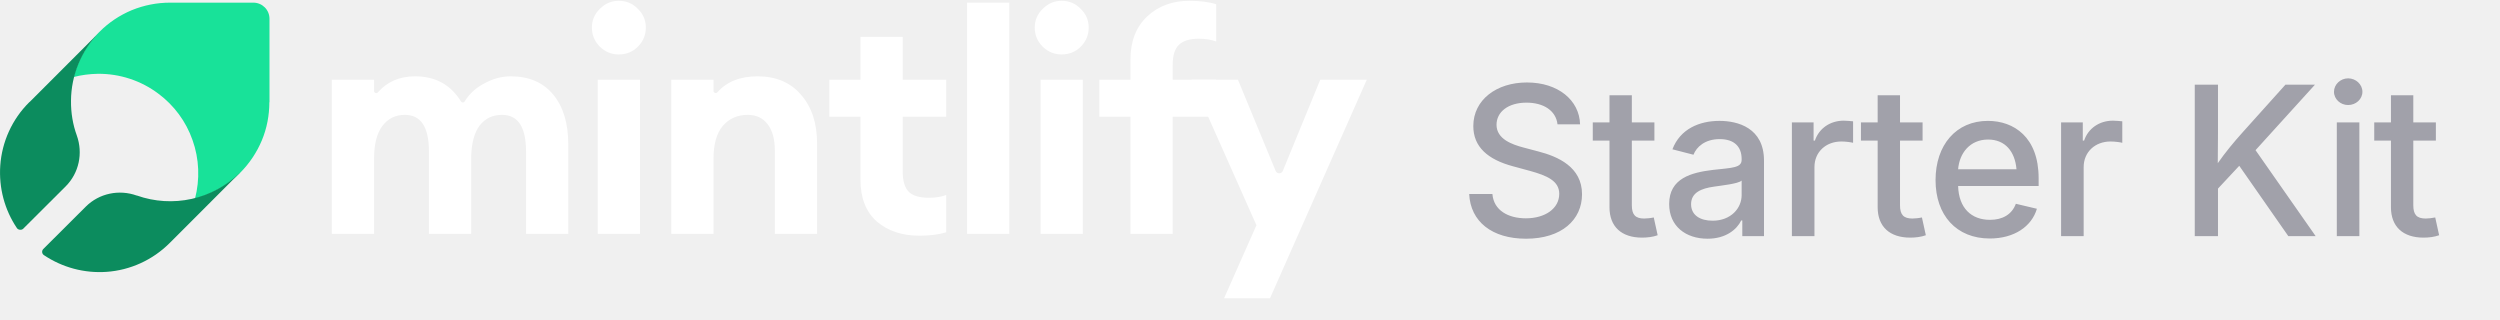
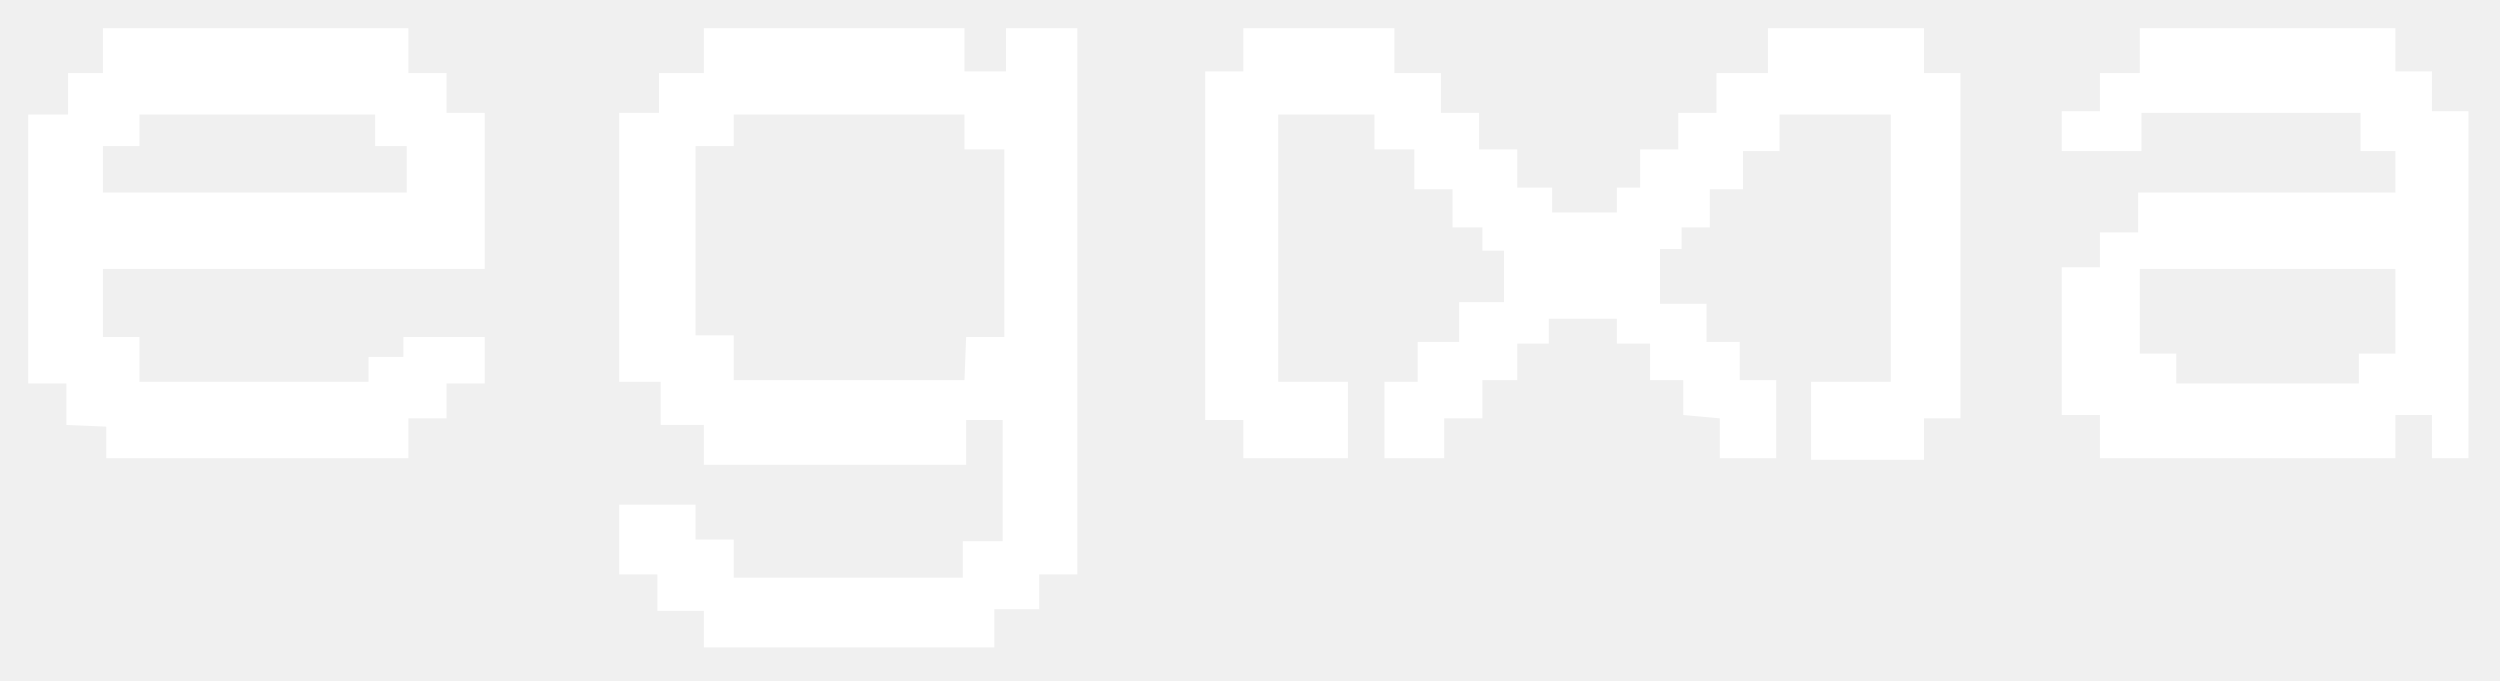
- <svg xmlns="http://www.w3.org/2000/svg" width="180" height="23" viewBox="0 0 180 23" fill="none">
-   <path d="M91.44 21.476H88.133L90.464 16.216L85.802 5.74H89.132L91.847 12.307C91.943 12.536 92.268 12.536 92.362 12.306L95.058 5.74H98.409L91.44 21.476Z" fill="white" />
-   <path d="M81.393 16.837V8.403H79.152V5.74H81.393V4.297C81.393 2.98 81.792 1.944 82.592 1.19C83.391 0.435 84.404 0.058 85.633 0.058C86.387 0.058 87.031 0.139 87.564 0.302V2.988C87.208 2.854 86.794 2.788 86.32 2.788C85.655 2.788 85.174 2.936 84.878 3.232C84.582 3.513 84.434 3.994 84.434 4.674V5.74H87.564V8.403H84.434V16.837H81.393Z" fill="white" />
-   <path d="M76.433 3.92C75.915 3.92 75.463 3.735 75.079 3.365C74.694 2.98 74.502 2.521 74.502 1.989C74.502 1.456 74.694 1.005 75.079 0.635C75.463 0.25 75.915 0.058 76.433 0.058C76.98 0.058 77.438 0.25 77.809 0.635C78.193 1.005 78.386 1.456 78.386 1.989C78.386 2.521 78.193 2.98 77.809 3.365C77.438 3.735 76.98 3.92 76.433 3.92ZM74.924 16.837V5.74H77.964V16.837H74.924Z" fill="white" />
-   <path d="M69.628 16.837V0.191H72.669V16.837H69.628Z" fill="white" />
-   <path d="M66.194 16.97C64.951 16.97 63.93 16.63 63.131 15.949C62.347 15.254 61.955 14.255 61.955 12.953V8.403H59.713V5.74H61.955V2.655H64.995V5.74H68.125V8.403H64.995V12.354C64.995 13.034 65.143 13.523 65.439 13.819C65.735 14.1 66.216 14.24 66.882 14.24C67.355 14.24 67.769 14.174 68.125 14.04V16.726C67.592 16.889 66.948 16.97 66.194 16.97Z" fill="white" />
-   <path d="M48.332 16.837V5.74H51.373V6.551C51.373 6.688 51.559 6.748 51.65 6.646C52.328 5.879 53.293 5.495 54.546 5.495C55.878 5.495 56.921 5.939 57.676 6.827C58.445 7.7 58.83 8.869 58.83 10.334V16.837H55.789V10.844C55.789 10.03 55.619 9.402 55.279 8.958C54.939 8.499 54.458 8.27 53.836 8.27C53.096 8.27 52.497 8.536 52.038 9.069C51.594 9.601 51.373 10.386 51.373 11.421V16.837H48.332Z" fill="white" />
-   <path d="M44.547 3.92C44.029 3.92 43.578 3.735 43.193 3.365C42.809 2.98 42.616 2.521 42.616 1.989C42.616 1.456 42.809 1.005 43.193 0.635C43.578 0.25 44.029 0.058 44.547 0.058C45.095 0.058 45.553 0.25 45.923 0.635C46.308 1.005 46.5 1.456 46.5 1.989C46.5 2.521 46.308 2.98 45.923 3.365C45.553 3.735 45.095 3.92 44.547 3.92ZM43.038 16.837V5.74H46.079V16.837H43.038Z" fill="white" />
-   <path d="M37.875 16.837V10.911C37.875 9.15 37.298 8.27 36.144 8.27C35.478 8.27 34.945 8.521 34.546 9.024C34.161 9.527 33.954 10.275 33.924 11.266V16.837H30.884V10.911C30.884 9.15 30.306 8.27 29.152 8.27C28.472 8.27 27.932 8.536 27.532 9.069C27.133 9.601 26.933 10.386 26.933 11.421V16.837H23.892V5.74H26.933V6.559C26.933 6.695 27.116 6.755 27.206 6.652C27.878 5.881 28.771 5.495 29.885 5.495C31.349 5.495 32.452 6.1 33.193 7.309C33.252 7.404 33.395 7.403 33.454 7.307C33.774 6.78 34.219 6.361 34.79 6.05C35.441 5.68 36.099 5.495 36.765 5.495C38.082 5.495 39.103 5.932 39.828 6.805C40.553 7.678 40.916 8.876 40.916 10.4V16.837H37.875Z" fill="white" />
-   <path d="M19.403 7.362V1.35C19.403 0.705 18.879 0.191 18.244 0.191H12.235C11.291 0.191 10.357 0.378 9.487 0.733C8.618 1.098 7.824 1.621 7.16 2.295L7.114 2.341C6.235 3.23 5.609 4.333 5.291 5.548C5.861 5.399 6.45 5.324 7.039 5.314C8.609 5.296 10.151 5.801 11.403 6.745C12.534 7.586 13.394 8.746 13.861 10.083C14.347 11.438 14.403 12.916 14.039 14.309C15.244 13.991 16.356 13.364 17.244 12.486L17.291 12.439C17.954 11.775 18.487 10.98 18.851 10.111C19.216 9.241 19.393 8.306 19.393 7.362H19.403Z" fill="#18E299" />
-   <path d="M5.112 7.26C5.121 5.416 5.857 3.646 7.151 2.324L2.151 7.326C2.133 7.344 2.114 7.354 2.095 7.372C0.876 8.583 0.14 10.204 0.019 11.918C-0.092 13.52 0.327 15.103 1.22 16.426C1.306 16.552 1.537 16.593 1.667 16.472L4.73 13.417C5.689 12.458 5.987 11.033 5.531 9.757C5.242 8.965 5.103 8.117 5.112 7.26Z" fill="#0C8C5E" />
-   <path d="M17.262 12.44C16.303 13.38 15.102 14.032 13.799 14.321C12.486 14.61 11.127 14.526 9.861 14.079C9.861 14.079 9.851 14.079 9.842 14.079C8.567 13.622 7.142 13.921 6.183 14.871L3.12 17.926C2.99 18.056 3.009 18.27 3.167 18.373C4.489 19.258 6.072 19.686 7.673 19.574C9.386 19.453 10.997 18.717 12.216 17.497L12.263 17.451L17.262 12.449V12.44Z" fill="#0C8C5E" />
-   <text x="105" y="17" font-family="Inter, ui-sans-serif, system-ui, -apple-system, sans-serif" font-size="15" font-weight="500" fill="#A1A1AA" letter-spacing="-0.01em">Starter Kit</text>
+ <svg xmlns="http://www.w3.org/2000/svg" viewBox="0 0 150.6 41" role="img" aria-labelledby="egma-title">
+   <path fill="#FFFFFF" d="m9 6.9h13.6v1.9h1.9v2.8h-18.3v-2.8h2.2v-1.9zm-2.8-5.2v2.7h-2.1v2.5h-2.4v16.2h2.3v2.5l2.4 0.1v1.9h18.2v-2.4h2.3v-2.1h2.3v-2.8h-4.9v1.2h-2.1v1.5h-13.8v-2.7h-2.2v-4.1h23v-9.4h-2.3v-2.4h-2.3v-2.7h-18.4z" />
+   <path fill="#FFFFFF" d="m60.6 1.7v2.6h-2.5v-2.6h-15.7v2.7h-2.7v2.4h-2.4v16.2h2.5v2.6h2.6v2.4h15.8v-2.7h2.2v7.3h-2.4v2.2h-13.8v-2.3h-2.3v-2.1h-4.6v4.2h2.3v2.2h2.8v2.2h17.5v-2.3h2.7v-2.1h2.3v-32.9h-4.3zm-2.5 21.2h-13.9v-2.7h-2.3v-11.4h2.3v-1.9h13.9v2.1h2.4v11.3h-2.3l-0.1 2.6z" />
+   <path fill="#FFFFFF" d="m115.9 4.4v-2.7h-9.4v2.7h-3.1v2.4h-2.3v2.2h-2.3v2.3h-1.4v1.5h-3.9v-1.5h-2.1v-2.3h-2.3v-2.2h-2.3v-2.4h-2.8v-2.7h-9.1v2.6h-2.3v21h2.3v2.3h6.3v-4.6h-4.2v-16.1h5.8v2.1h2.4v2.4h2.3v2.3h1.8v1.4h1.3v3.1h-2.7v2.4h-2.5v2.4h-2v4.6h3.6v-2.4h2.3v-2.3h2.1v-2.2h1.9v-1.5h4.1v1.5h2v2.2h2v2.1l2.2 0.2v2.4h3.4v-4.7h-2.2v-2.3h-2v-2.3h-2.8v-3.3h1.3v-1.3h1.7v-2.3h2v-2.3h2.2v-2.2h6.7v16.1h-4.8v4.7h6.8v-2.5h2.2v-20.8h-2.2z" />
+   <path fill="#FFFFFF" d="m146.5 6.7v-2.4h-2.2v-2.6h-15.4v2.7h-2.4v2.3h-2.3v2.4h4.8v-2.3h13.2v2.3h2.1v2.5h-15.5v2.4h-2.3v2.1h-2.3v8.9h2.3v2.6h17.8v-2.6h2.2v2.6h2.2v-20.9h-2.2zm-2.2 14.6h-2.2v1.8h-11v-1.8h-2.2v-5.1h15.4v5.1z" />
</svg>
